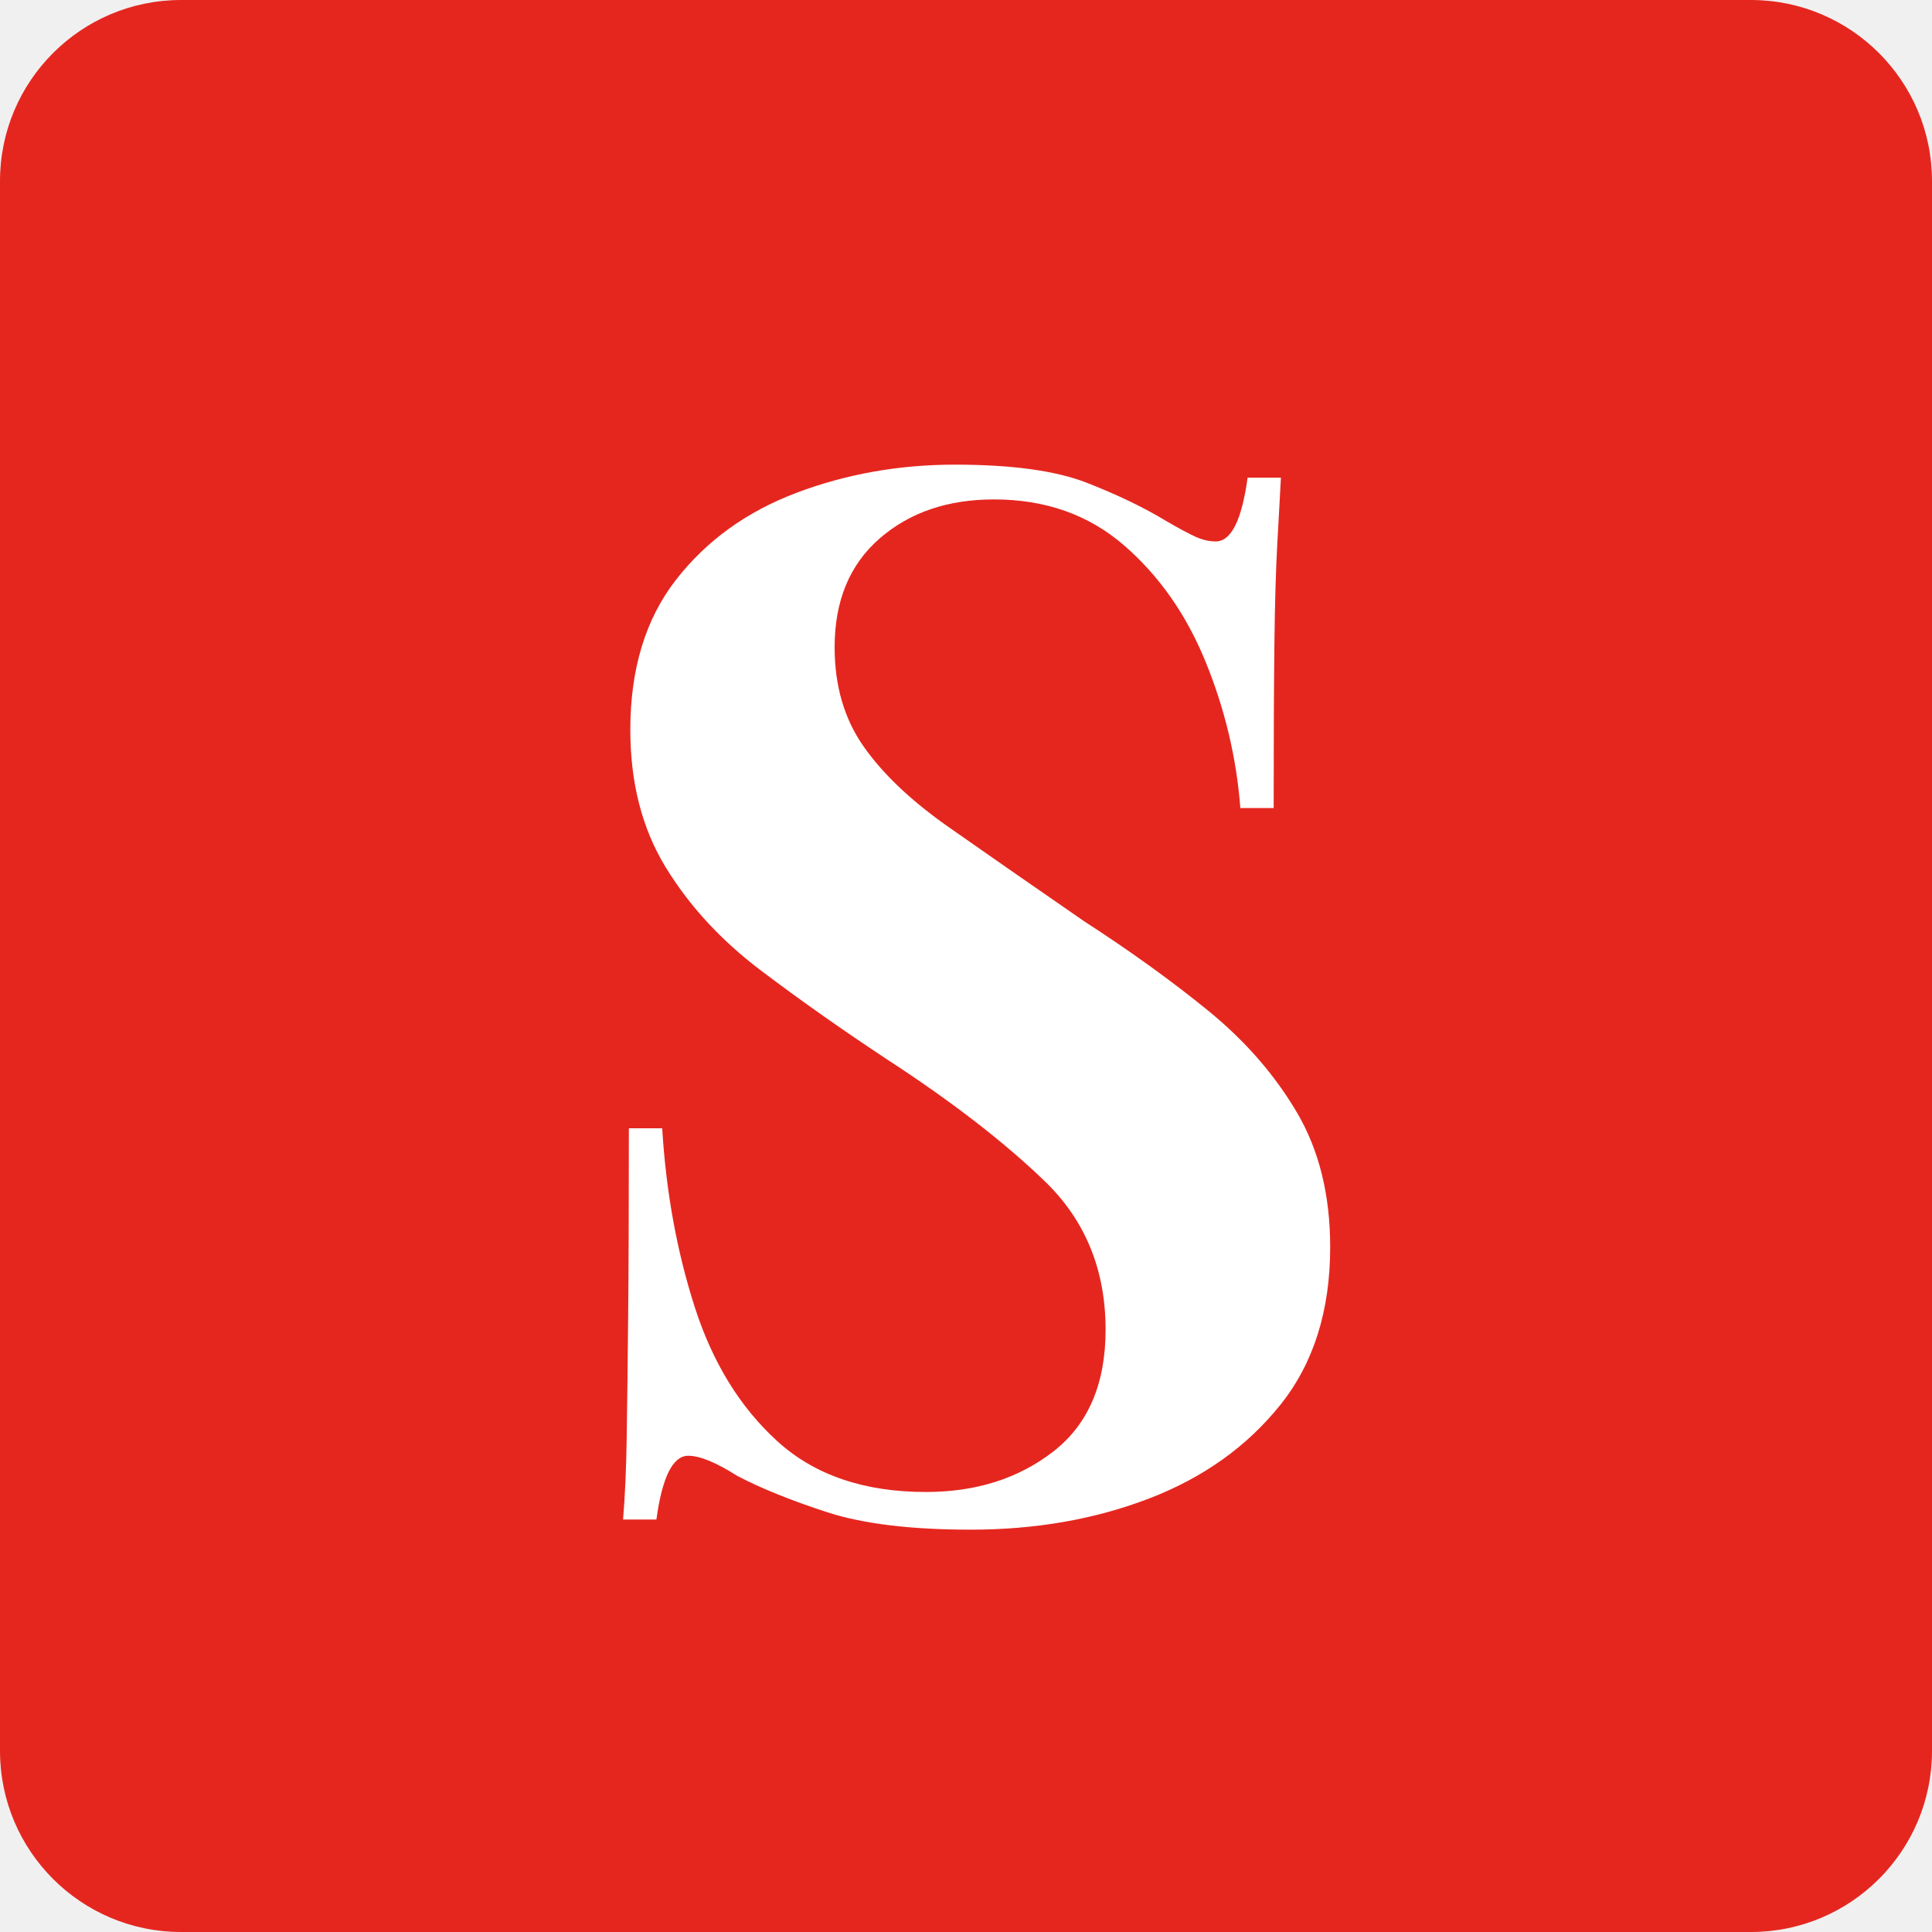
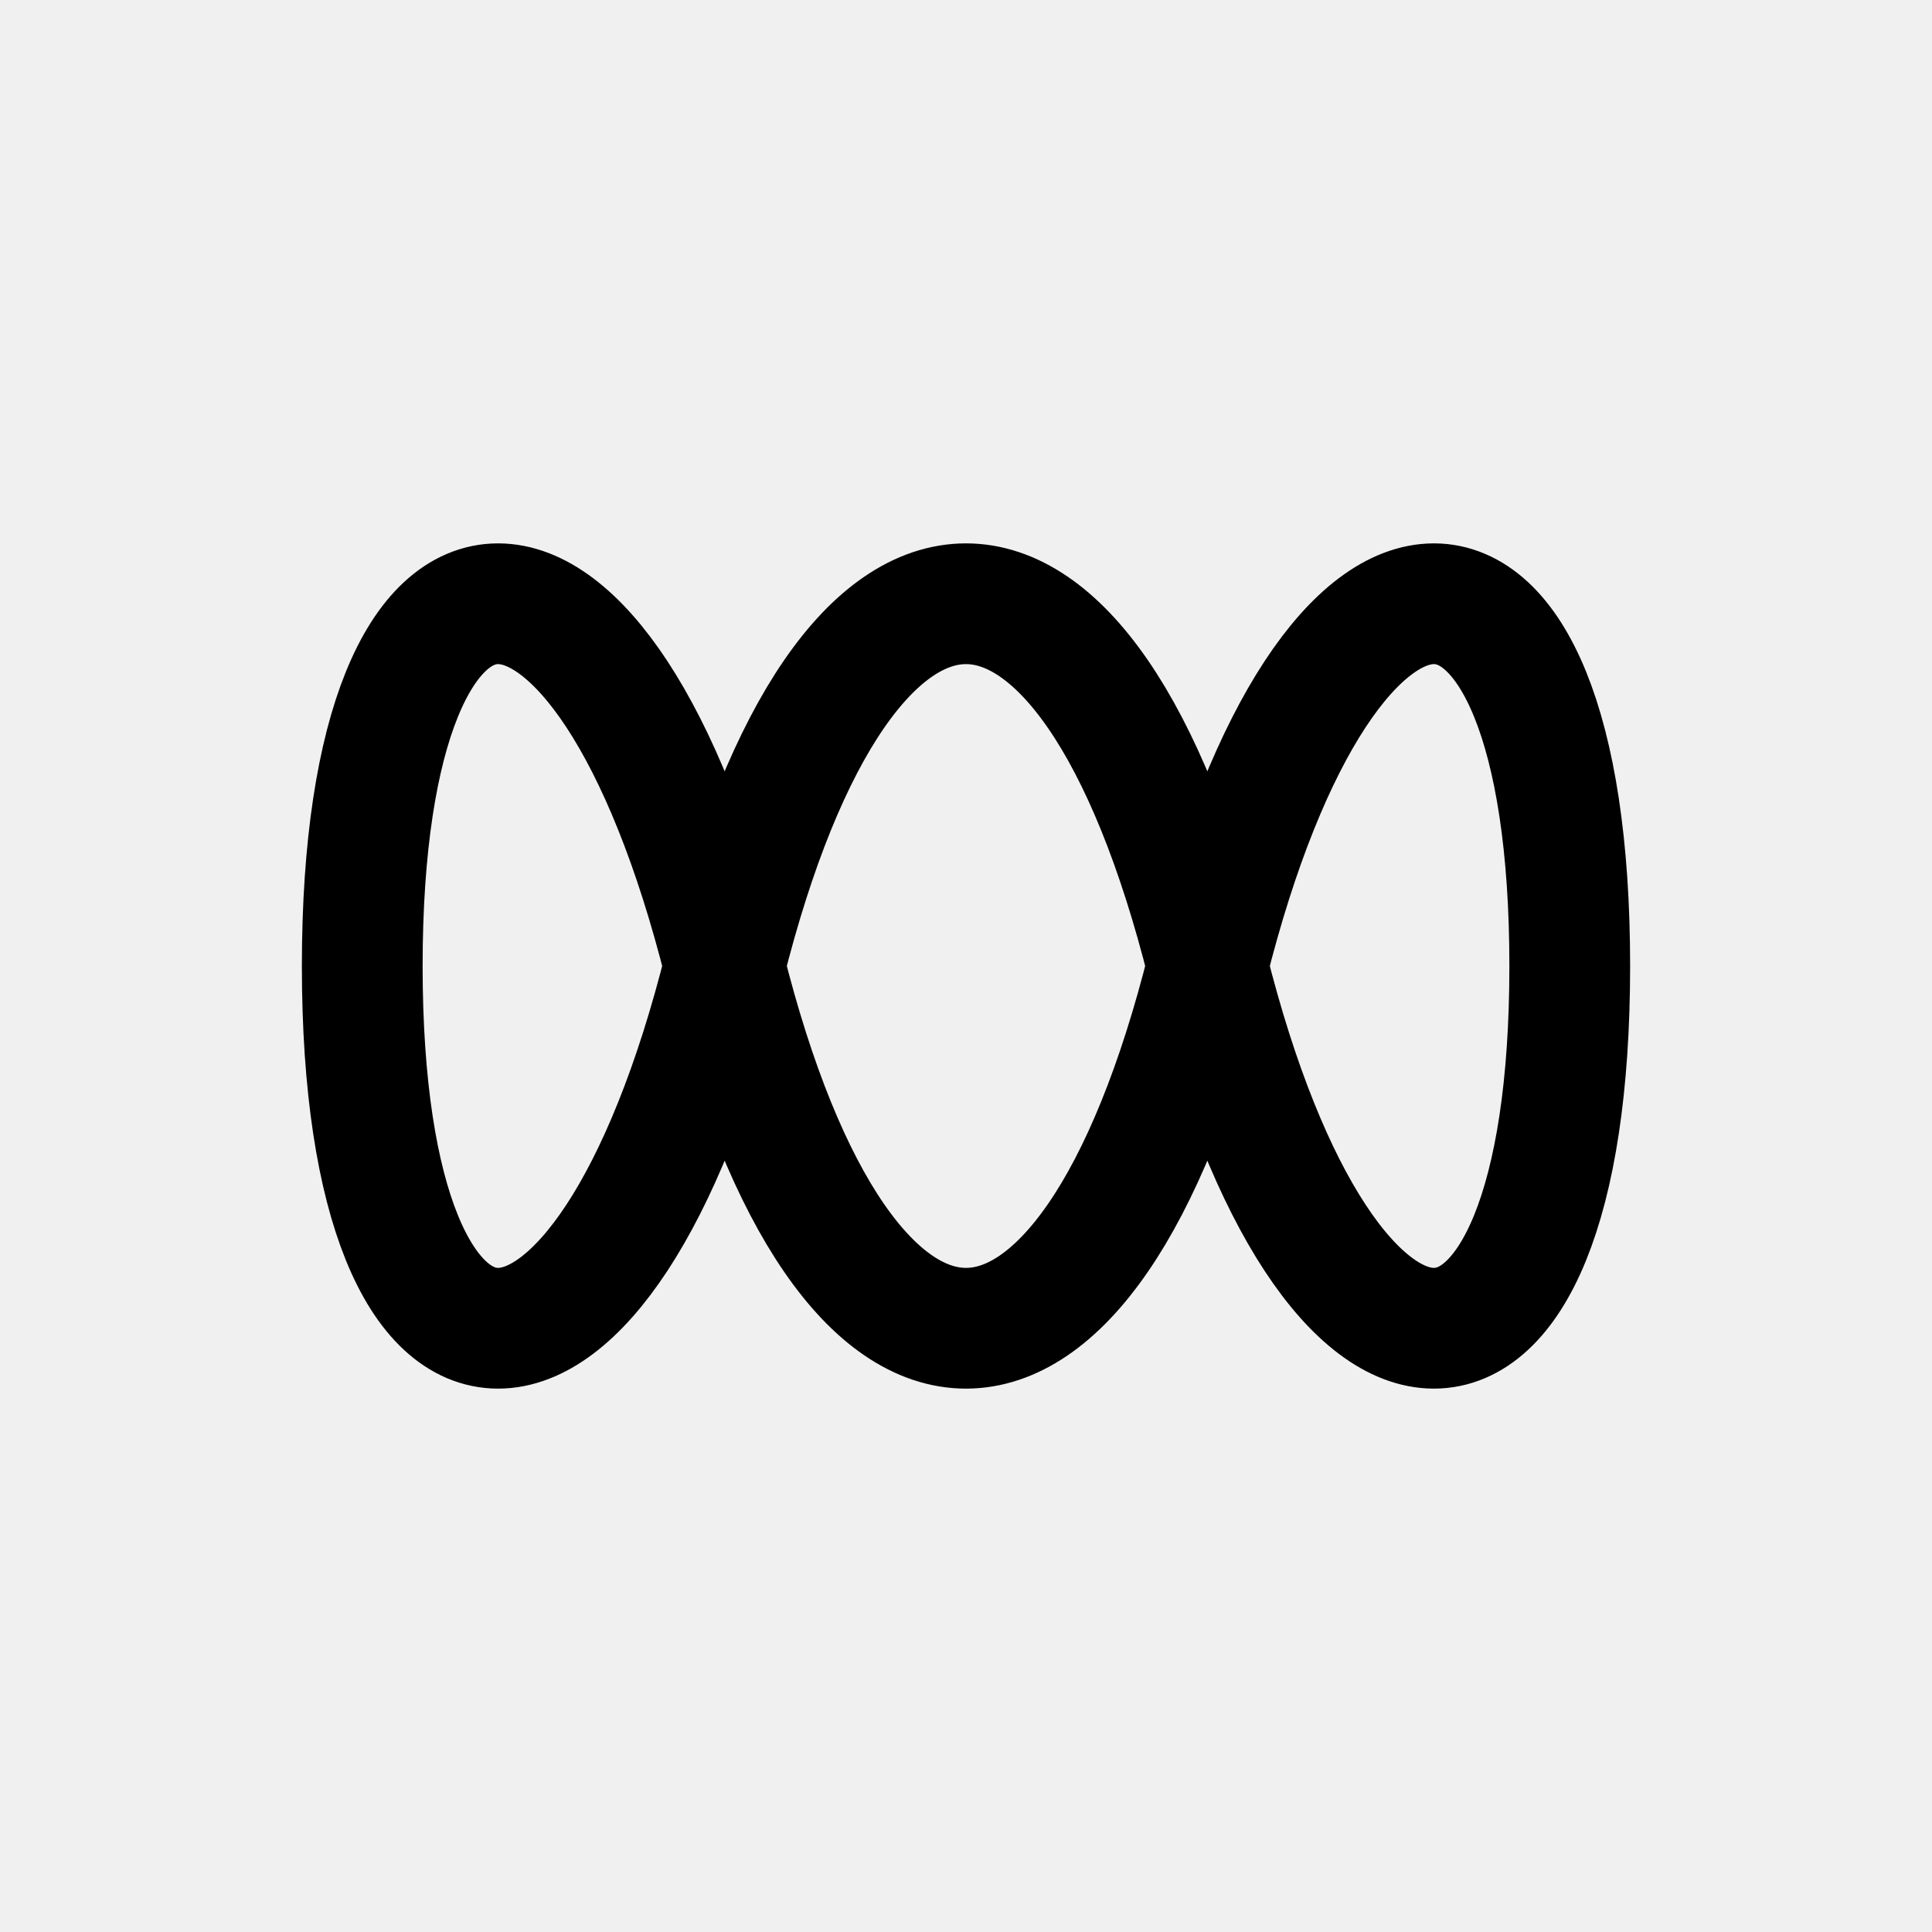
- <svg xmlns="http://www.w3.org/2000/svg" width="32px" height="32px" viewBox="0 0 32 32" version="1.1">
-   <g id="Page-1" stroke="none" stroke-width="1" fill="none" fill-rule="evenodd">
-     <g id="Group">
-       <rect id="Rectangle" fill="#E5261F" x="0" y="0" width="32" height="32" rx="3" />
-       <path d="M16.08,25.336 C17.152,25.336 18.136,25.164 19.032,24.82 C19.928,24.476 20.652,23.96 21.204,23.272 C21.756,22.584 22.032,21.712 22.032,20.656 C22.032,19.792 21.848,19.048 21.48,18.424 C21.112,17.8 20.624,17.24 20.016,16.744 C19.408,16.248 18.72,15.752 17.952,15.256 C17.072,14.648 16.324,14.128 15.708,13.696 C15.092,13.264 14.624,12.82 14.304,12.364 C13.984,11.908 13.824,11.36 13.824,10.72 C13.824,9.952 14.072,9.352 14.568,8.92 C15.064,8.488 15.696,8.272 16.464,8.272 C17.312,8.272 18.028,8.524 18.612,9.028 C19.196,9.532 19.648,10.176 19.968,10.96 C20.288,11.744 20.48,12.552 20.544,13.384 L20.544,13.384 L21.096,13.384 C21.096,12.264 21.1,11.36 21.108,10.672 C21.116,9.984 21.132,9.428 21.156,9.004 L21.17,8.757 C21.188,8.437 21.203,8.155 21.216,7.912 L21.216,7.912 L20.664,7.912 C20.568,8.616 20.392,8.968 20.136,8.968 C20.024,8.968 19.908,8.94 19.788,8.884 C19.668,8.828 19.512,8.744 19.32,8.632 C18.952,8.408 18.512,8.196 18,7.996 C17.488,7.796 16.76,7.696 15.816,7.696 C14.888,7.696 14.012,7.852 13.188,8.164 C12.364,8.476 11.7,8.956 11.196,9.604 C10.692,10.252 10.44,11.08 10.44,12.088 C10.44,12.968 10.636,13.728 11.028,14.368 C11.42,15.008 11.944,15.576 12.6,16.072 C13.256,16.568 13.96,17.064 14.712,17.56 C15.768,18.248 16.632,18.916 17.304,19.564 C17.976,20.212 18.312,21.032 18.312,22.024 C18.312,22.92 18.024,23.592 17.448,24.04 C16.872,24.488 16.168,24.712 15.336,24.712 C14.312,24.712 13.492,24.432 12.876,23.872 C12.26,23.312 11.804,22.572 11.508,21.652 C11.212,20.732 11.032,19.744 10.968,18.688 L10.968,18.688 L10.416,18.688 C10.416,19.952 10.412,20.996 10.404,21.82 C10.396,22.644 10.388,23.312 10.38,23.824 C10.372,24.336 10.352,24.784 10.32,25.168 L10.32,25.168 L10.872,25.168 C10.968,24.464 11.144,24.112 11.4,24.112 C11.592,24.112 11.864,24.224 12.216,24.448 C12.616,24.656 13.112,24.856 13.704,25.048 C14.296,25.24 15.088,25.336 16.08,25.336 Z" id="S" fill="#FFFFFF" fill-rule="nonzero" />
-     </g>
-   </g>
+ <svg xmlns="http://www.w3.org/2000/svg" viewBox="0 0 32 32" version="1.1">
+   <path d="M 6,16 C 6,8 10,8 12,16 C 14,24 18,24 20,16 C 22,8 26,8 26,16 C 26,24 22,24 20,16 C 18,8 14,8 12,16 C 10,24 6,24 6,16 Z" fill="none" stroke="black" stroke-width="2" />
</svg>
